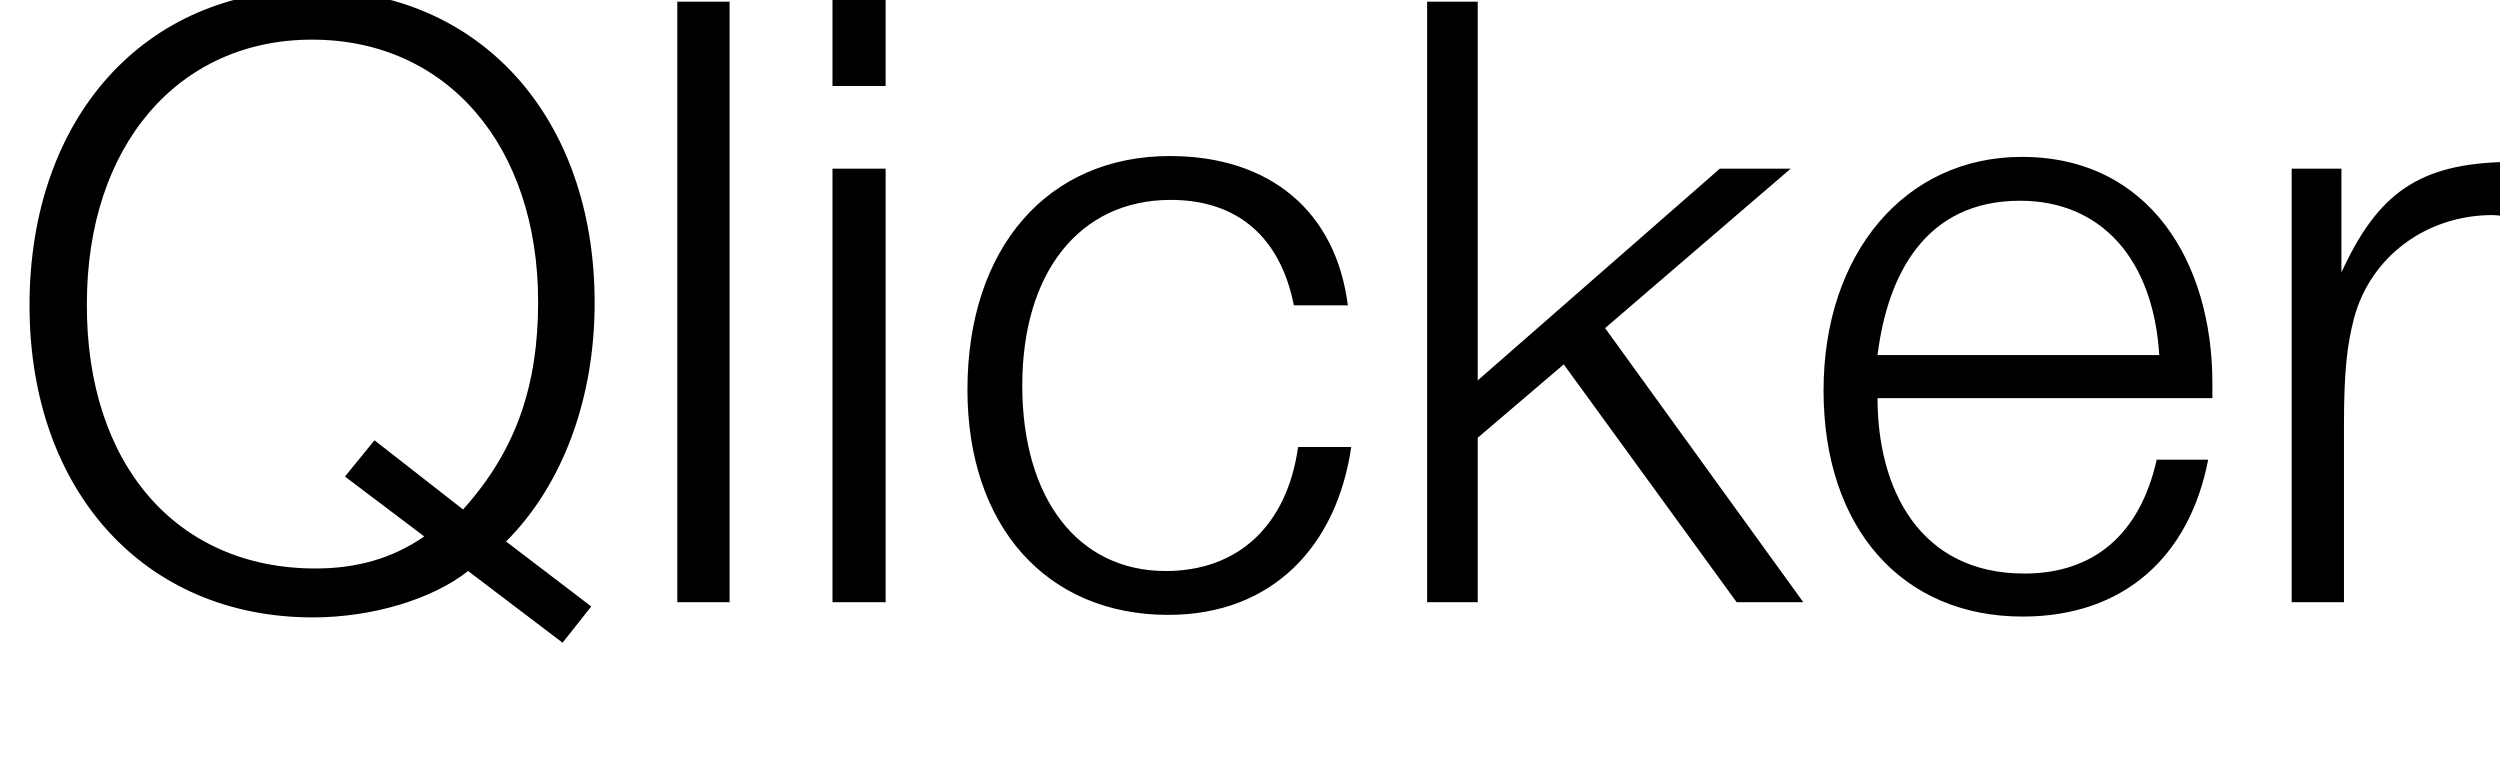
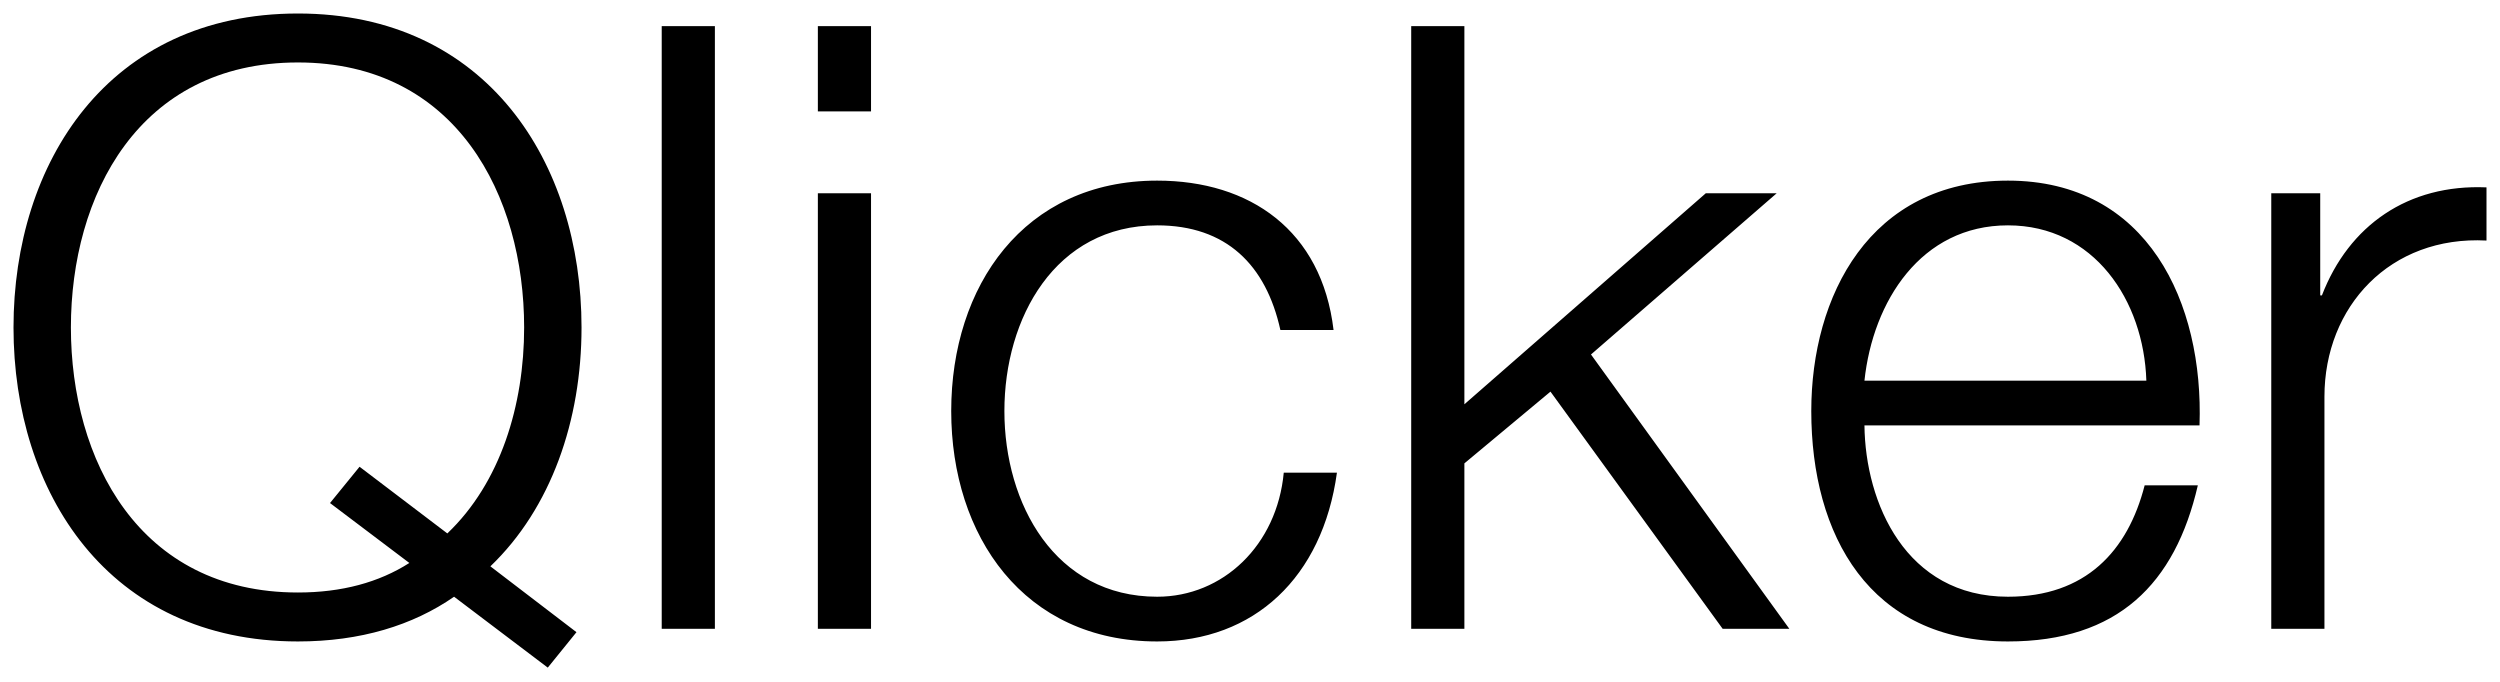
- <svg xmlns="http://www.w3.org/2000/svg" viewBox="0 0 2964 905" role="img" aria-label="Qlicker">
-   <path d="M701 719 600 642C667 575 705 473 705 359C705 139 569 -12 370 -12C171 -12 35 140 35 362C35 582 171 732 371 732C440 732 512 711 555 677L667 762ZM549 604 444 522 409 565 503 636C464 663 421 674 374 674C209 674 102 550 103 360C103 173 211 47 370 47C530 47 638 173 638 358C638 455 613 533 549 604Z M865 2H803V714H865Z M1050 -1H987V102H1050ZM1050 200H987V714H1050Z M1602 530H1539C1526 623 1468 677 1382 677C1278 677 1212 591 1212 457C1212 323 1280 237 1388 237C1467 237 1518 281 1534 362H1598C1584 251 1506 185 1387 185C1242 185 1147 294 1147 462C1147 624 1241 729 1385 729C1509 729 1585 647 1602 530Z M2123 200H2039L1752 451V2H1692V714H1752V519L1854 432L2059 714H2138L1903 389Z M2618 545H2557C2537 634 2482 680 2400 680C2276 680 2226 580 2226 472H2623V454C2623 312 2549 186 2397 186C2259 186 2162 300 2162 463C2162 626 2255 731 2398 731C2519 731 2596 659 2618 545ZM2560 421H2226C2238 325 2283 238 2395 238C2491 238 2553 307 2560 421Z M2972 192C2868 194 2819 229 2776 323V200H2717V714H2779V504C2779 438 2783 408 2791 377C2811 303 2878 255 2955 255C2959 255 2965 256 2972 256Z" fill="currentColor" />
+ <svg xmlns="http://www.w3.org/2000/svg" viewBox="0 0 2962 807" role="img" aria-label="Qlicker">
+   <path d="M426 553 391 596 485 667C449 690 405 702 353 702C164 702 84 544 84 388C84 232 164 74 353 74C541 74 621 232 621 388C621 480 593 572 530 632ZM683 749 581 671C653 602 689 498 689 388C689 193 577 16 353 16C128 16 16 193 16 388C16 583 128 760 353 760C427 760 489 741 538 707L649 791ZM784 745H847V31H784ZM969 745H1032V229H969ZM969 132H1032V31H969ZM1580 391C1566 273 1481 214 1371 214C1213 214 1127 339 1127 487C1127 635 1213 760 1371 760C1486 760 1567 684 1584 560H1521C1513 646 1449 707 1371 707C1250 707 1190 597 1190 487C1190 377 1250 267 1371 267C1453 267 1500 314 1517 391ZM1672 745H1735V549L1837 464L2041 745H2120L1885 420L2105 229H2021L1735 479V31H1672ZM2606 504C2611 359 2545 214 2379 214C2215 214 2146 351 2146 487C2146 634 2215 760 2379 760C2509 760 2577 692 2604 575H2541C2521 653 2471 707 2379 707C2258 707 2210 596 2209 504ZM2209 451C2219 357 2276 267 2379 267C2481 267 2540 356 2543 451ZM2691 745H2754V470C2754 363 2832 279 2946 285V222C2853 218 2783 267 2751 350H2749V229H2691Z" fill="currentColor" />
</svg>
